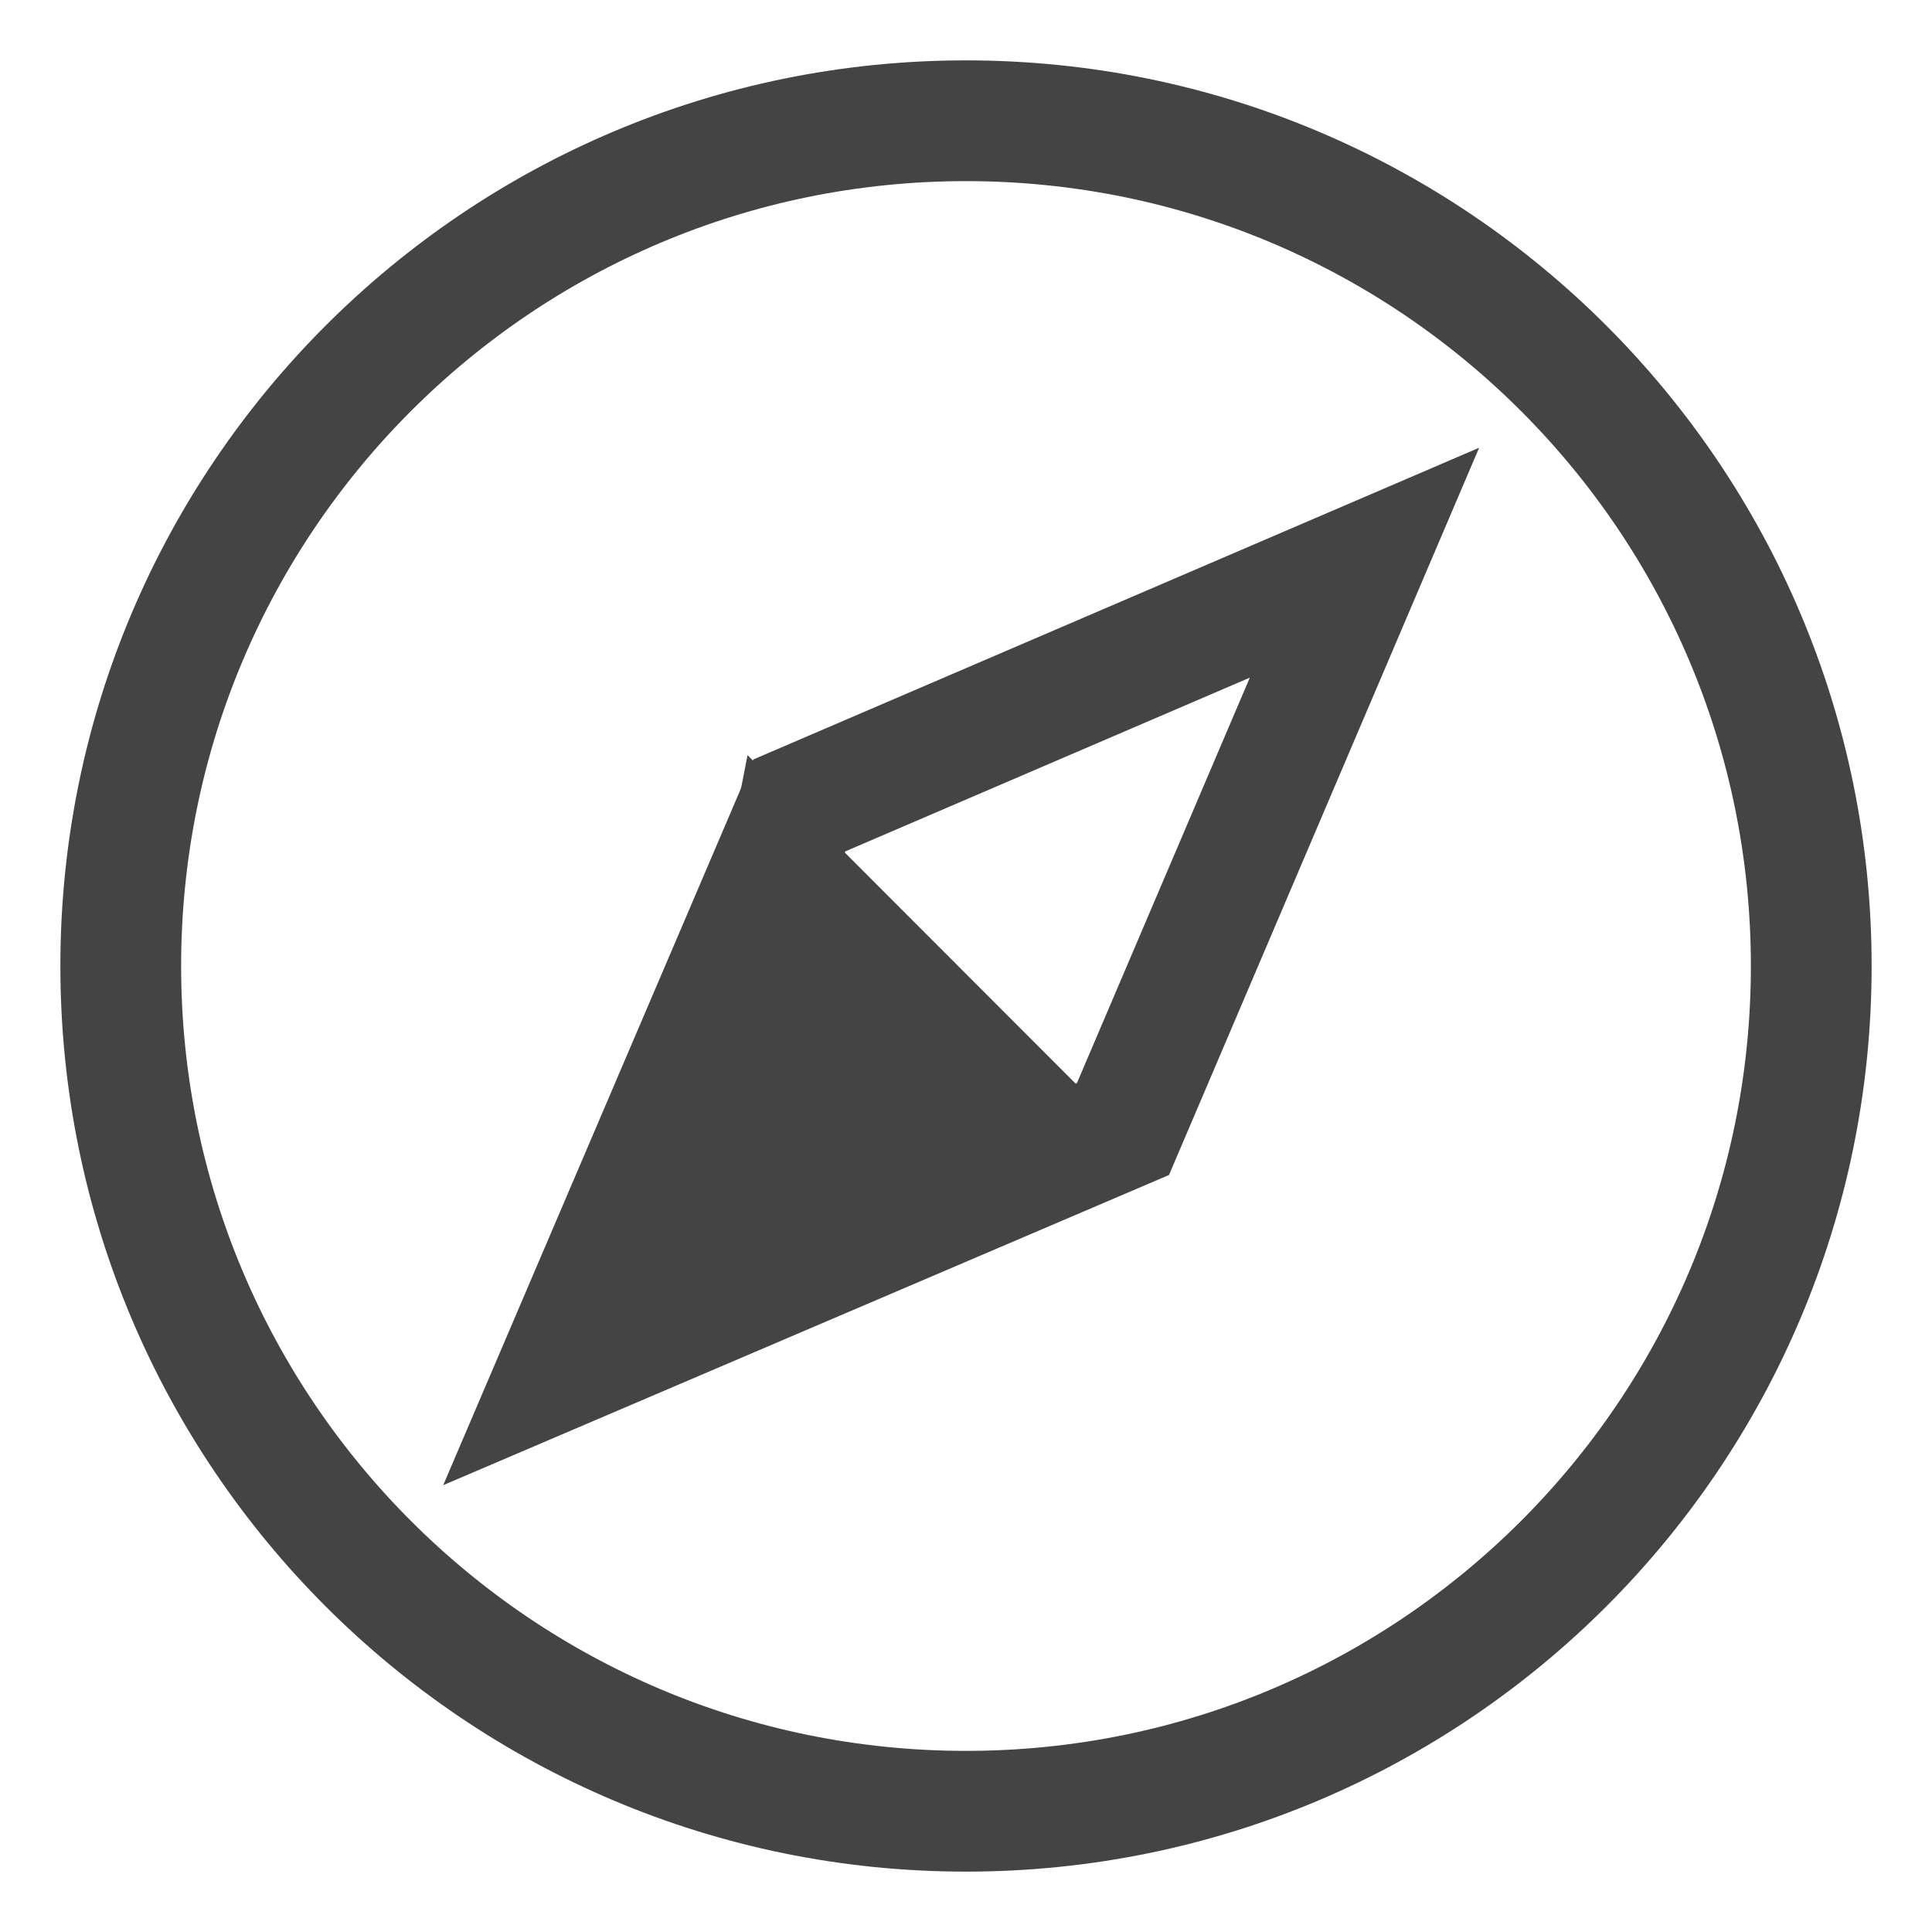
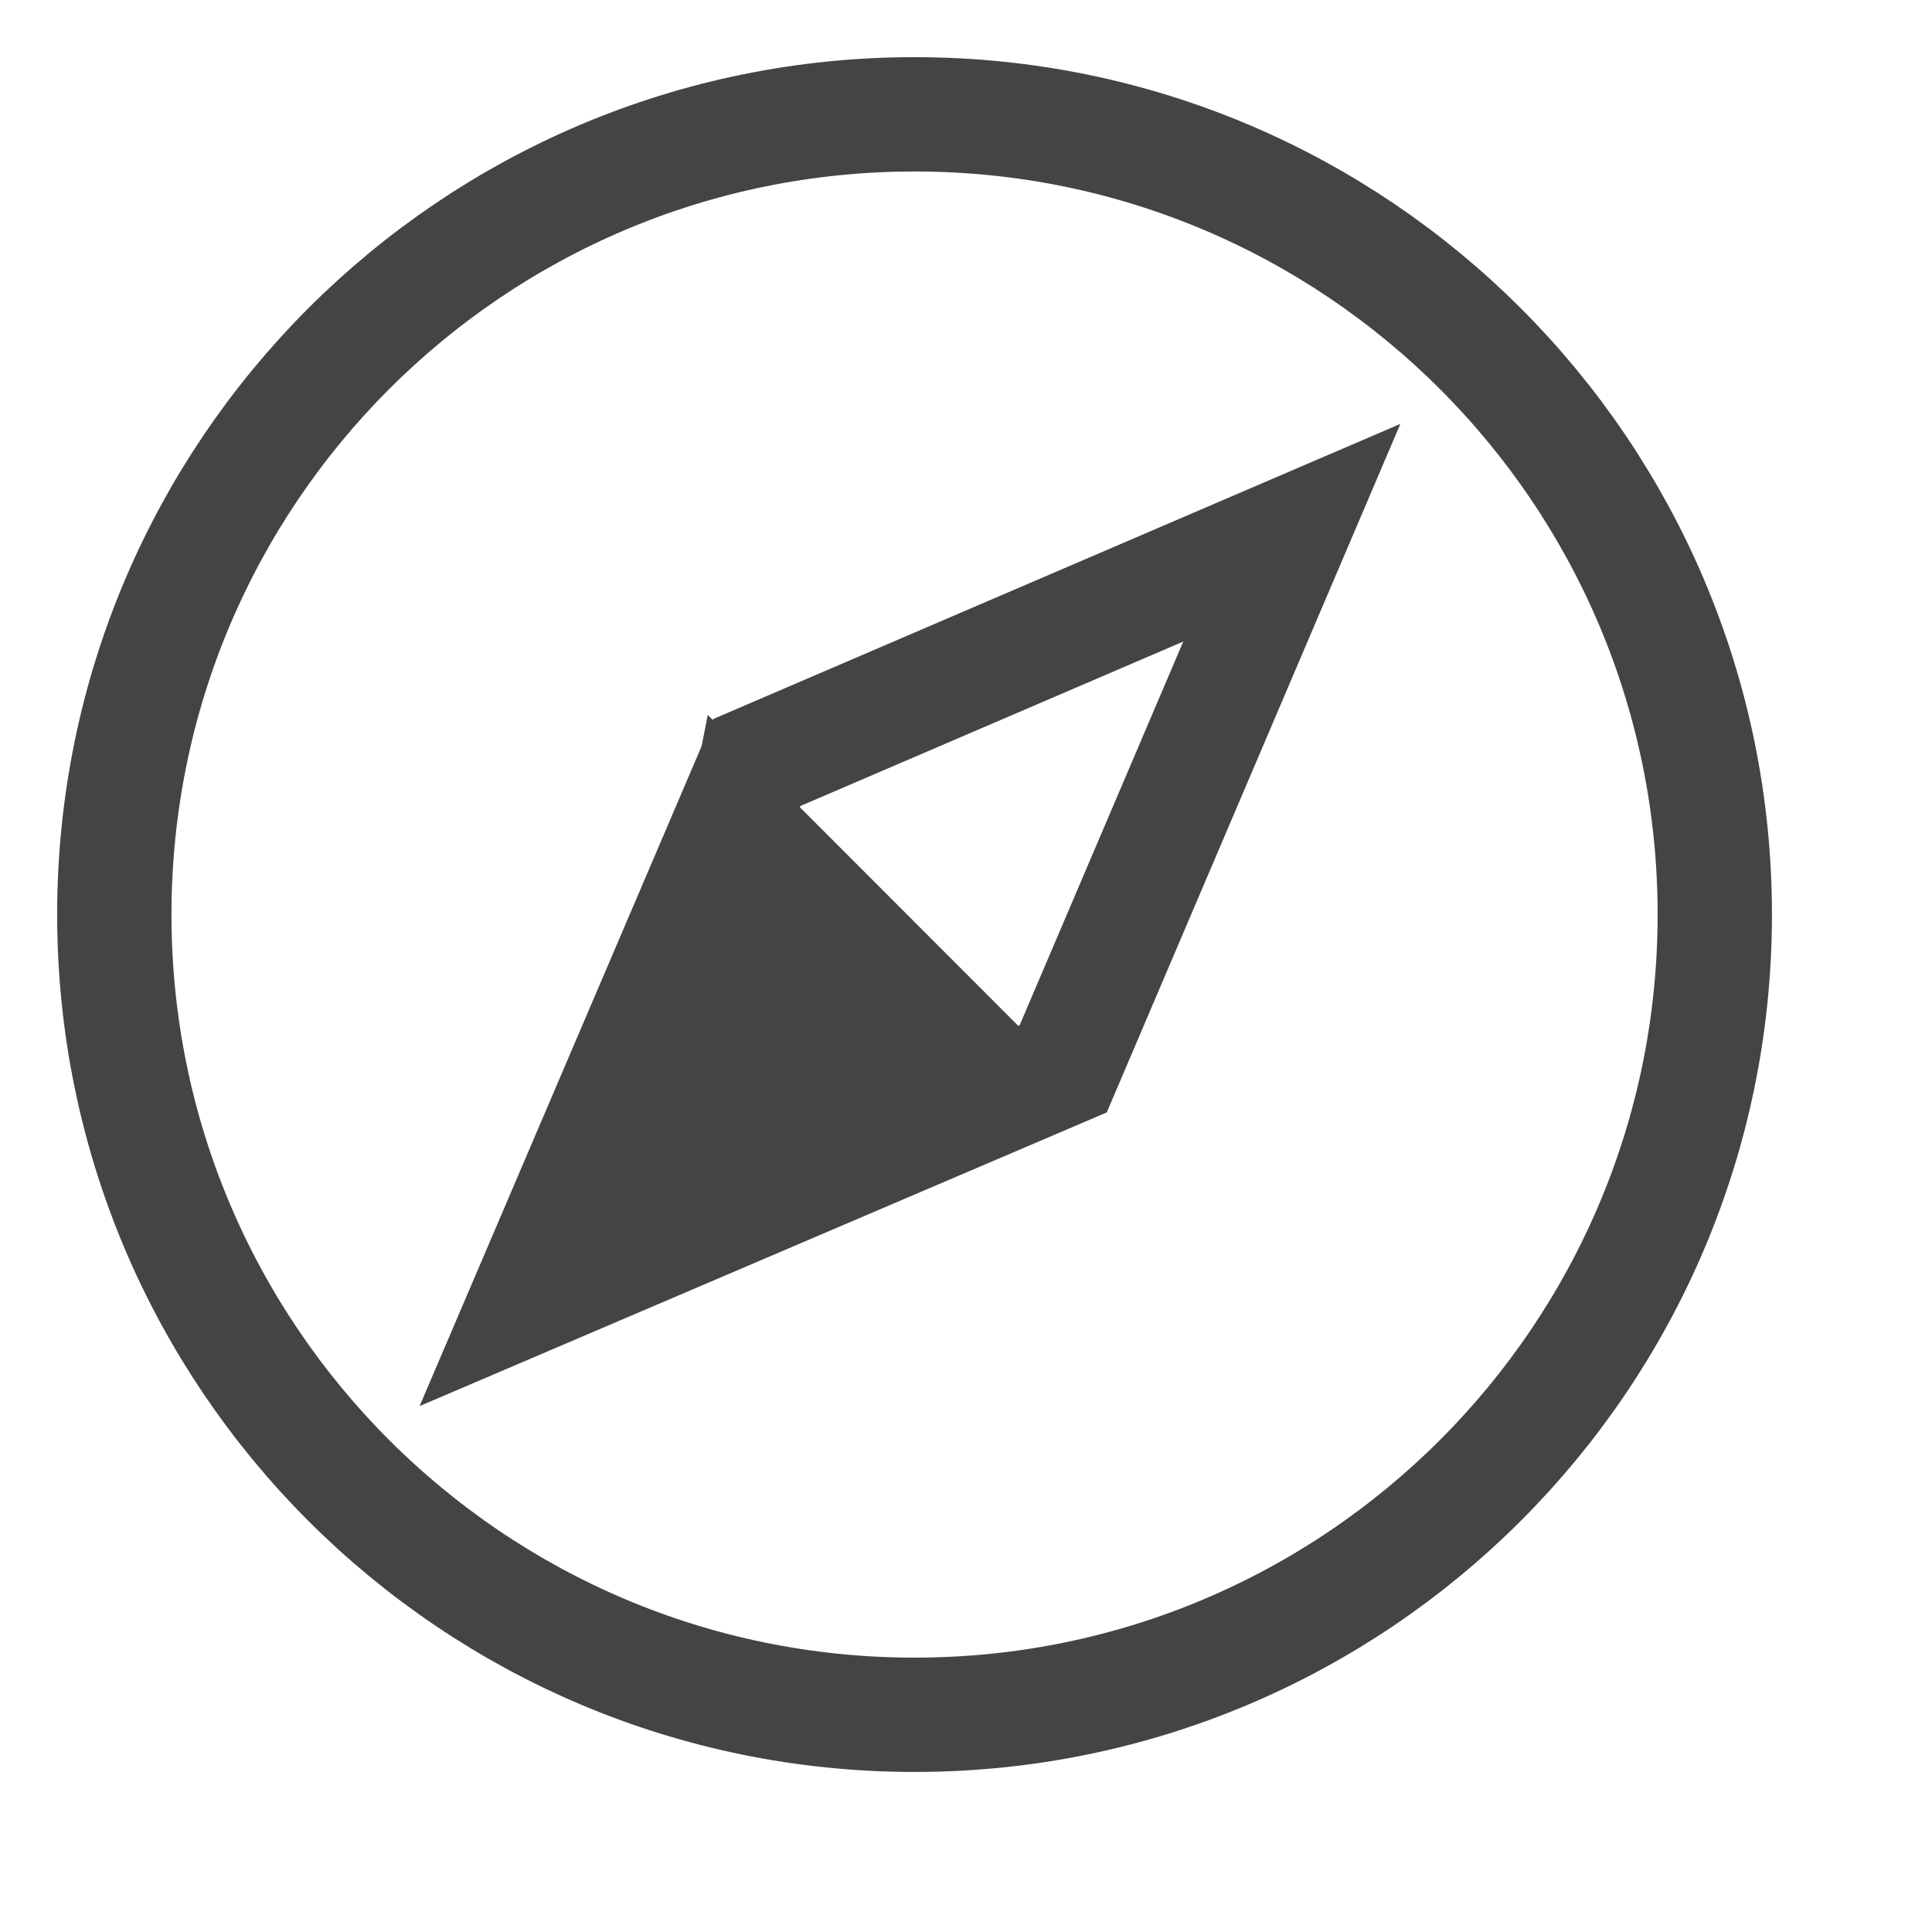
- <svg xmlns="http://www.w3.org/2000/svg" width="16" height="16" version="1.1">
+ <svg xmlns="http://www.w3.org/2000/svg" width="64" height="64" version="1.1" viewBox="0 0 16.9 16.9">
  <circle cx="8" cy="8" r="7" fill="none" stroke="#444" stroke-linejoin="round" style="paint-order:fill markers stroke" />
  <path d="m11.3 4.66-4.68 2.01-2 4.68 4.68-2z" fill="none" stroke="#444" />
  <path transform="matrix(8.22 0 0 9.07 -51.3 -65)" d="m6.89 8.34 0.104-0.484 0.367 0.333z" fill="#444" style="paint-order:fill markers stroke" />
</svg>
